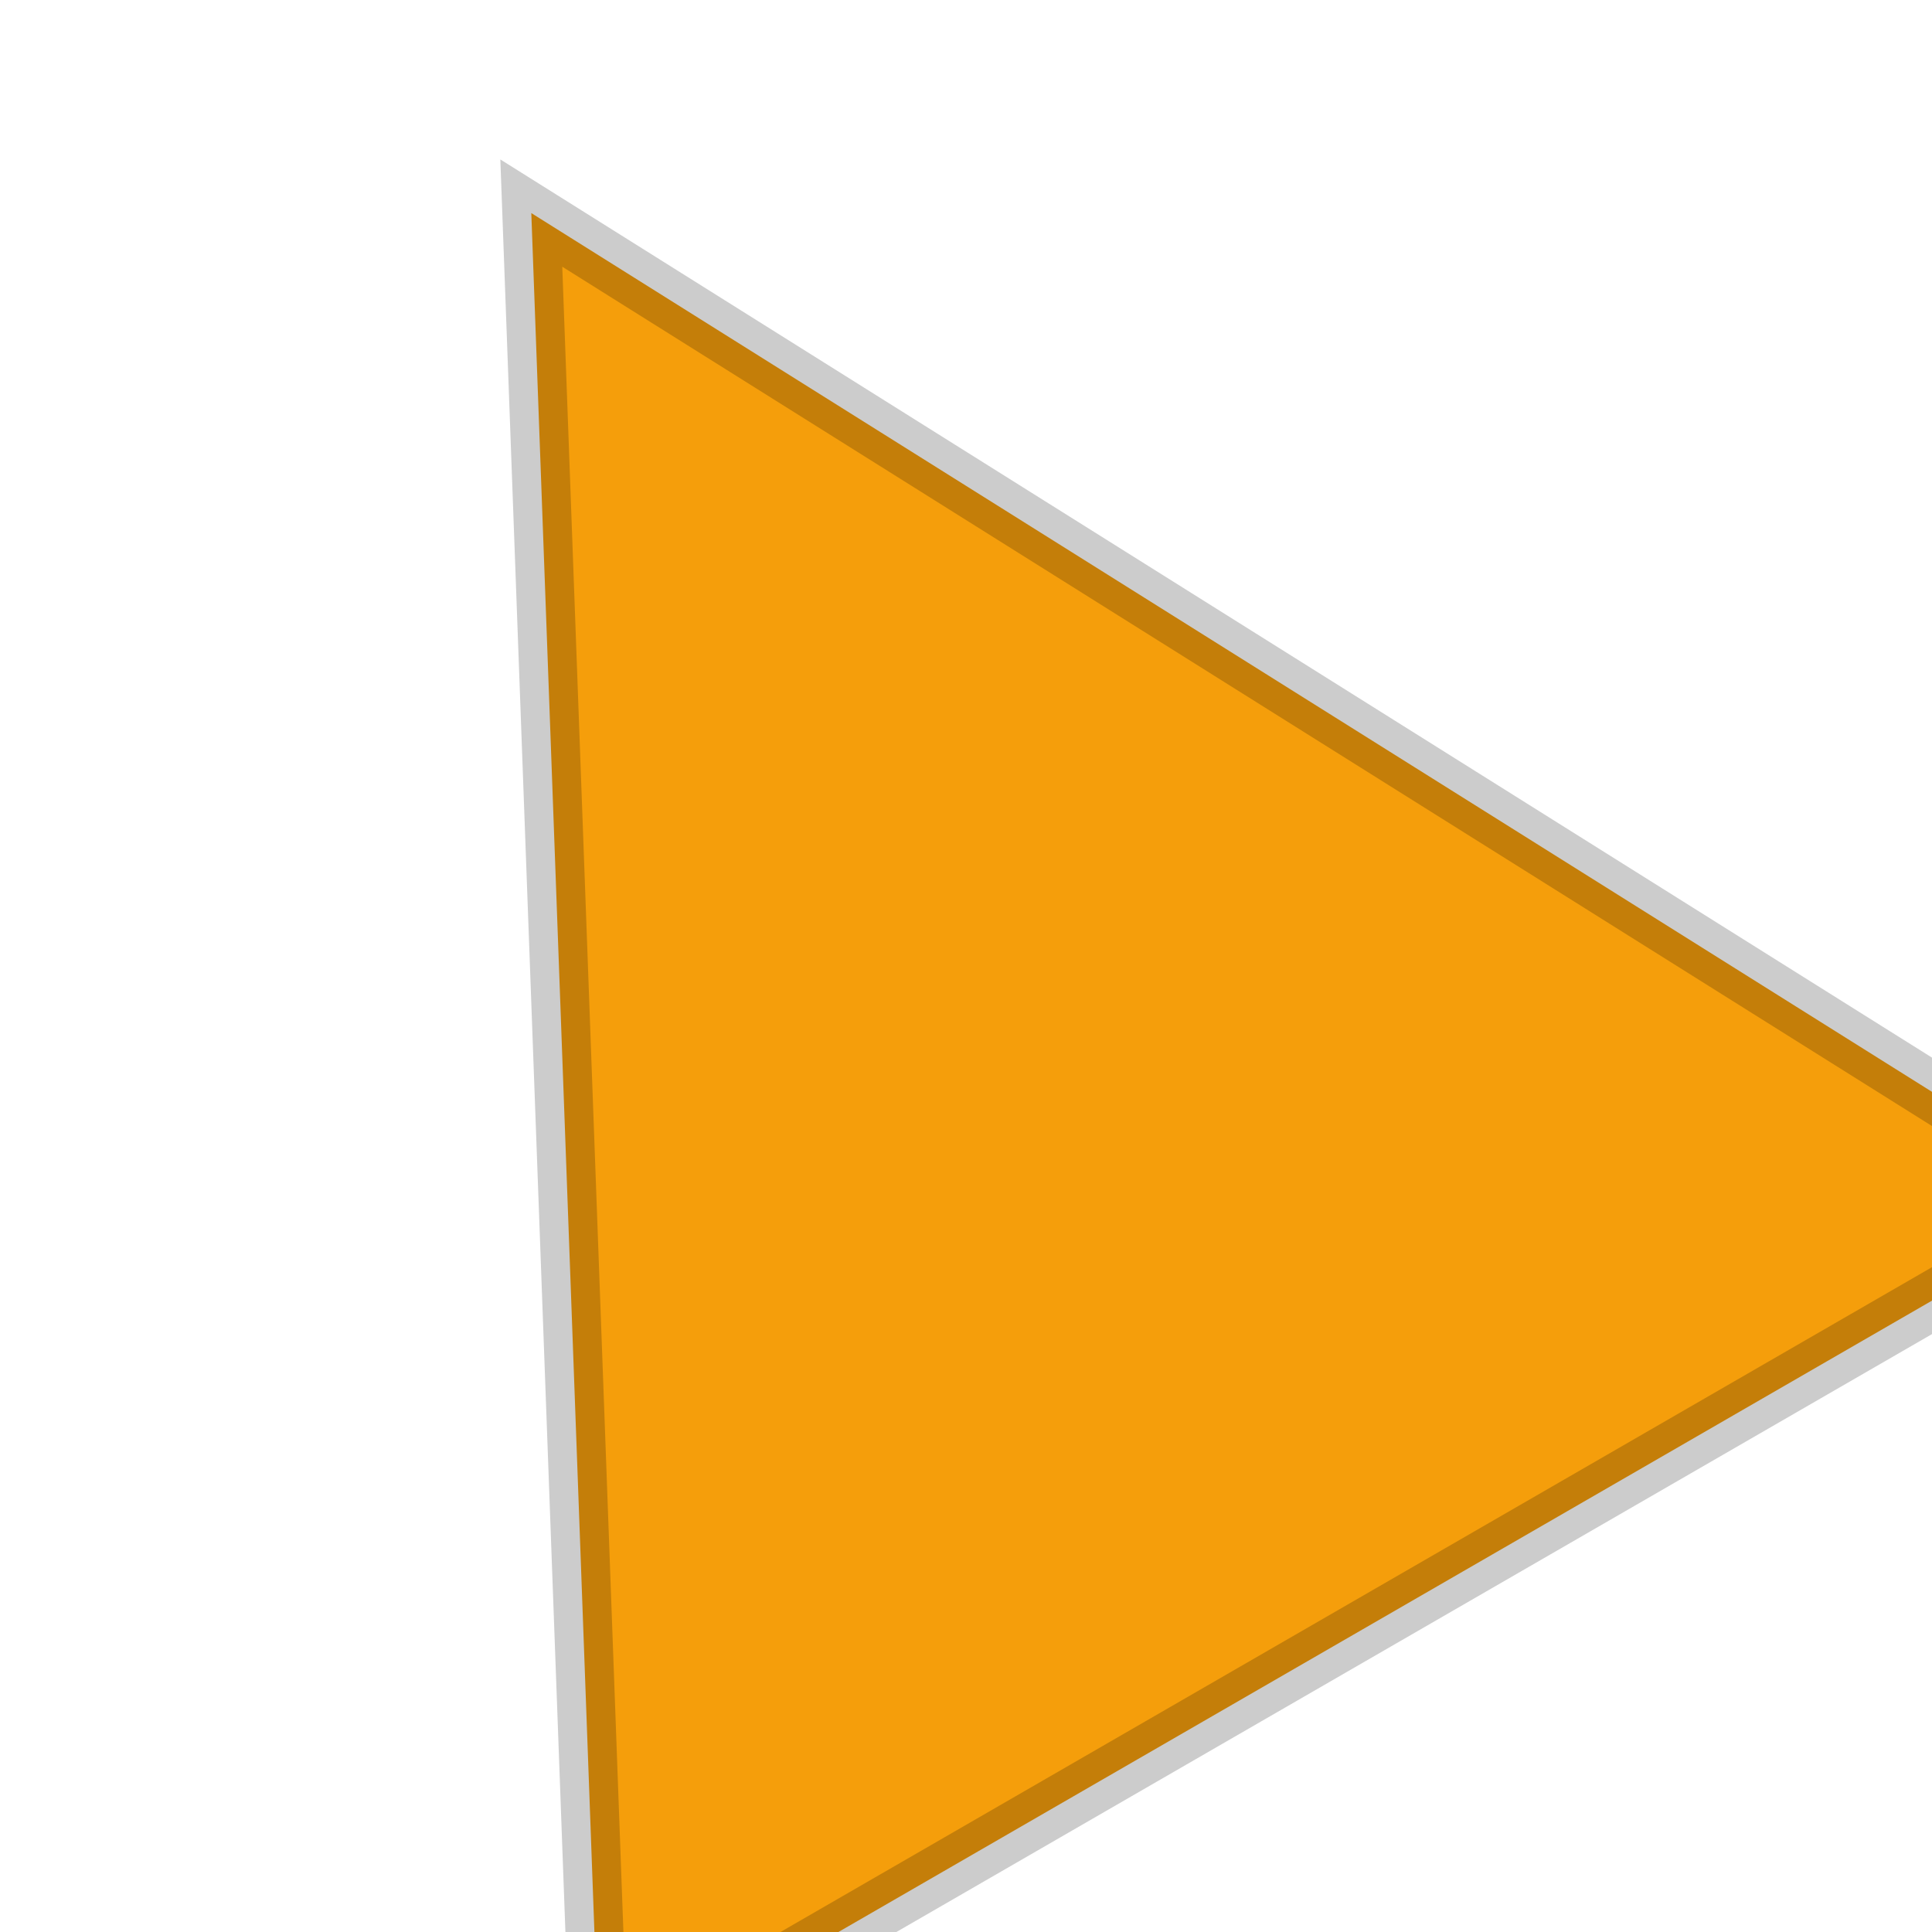
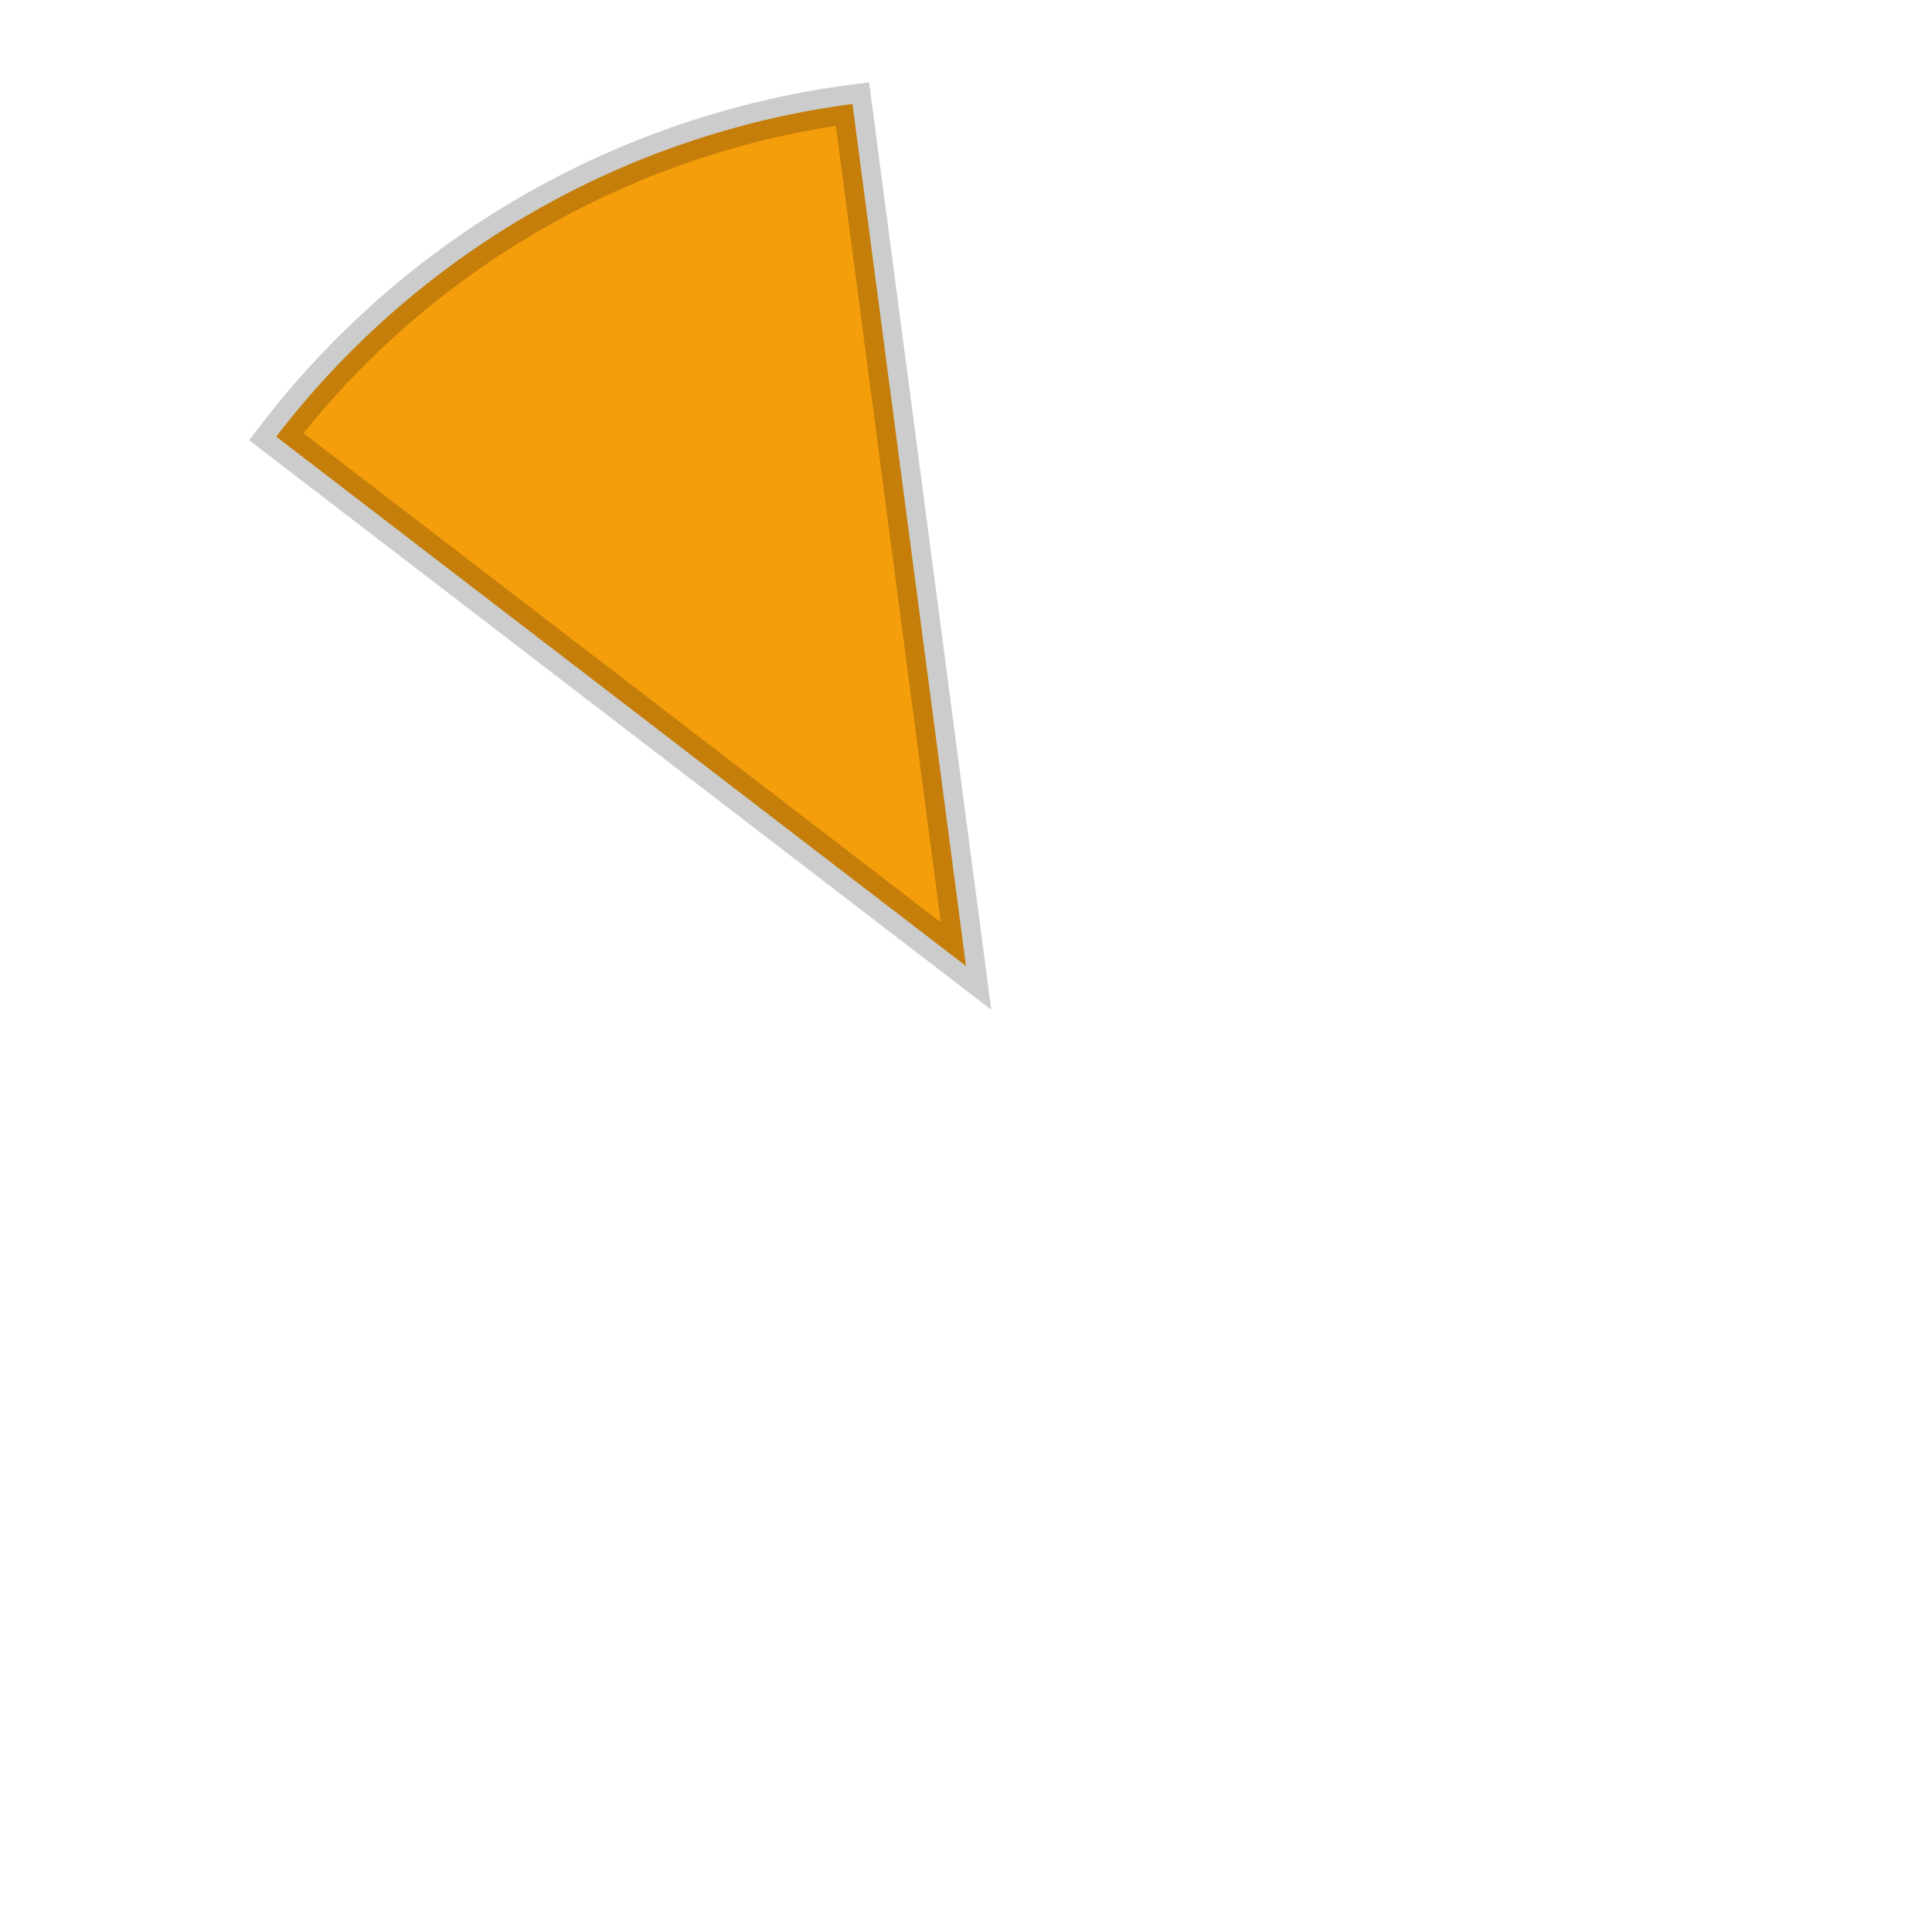
<svg xmlns="http://www.w3.org/2000/svg" width="100" height="100" viewBox="0 0 100 100">
-   <polygon points="50,5 95,90 5,90" fill="#F59E0B" stroke="rgba(0,0,0,0.2)" stroke-width="3" transform="rotate(330 50 50)" />
+   <path d="M 50,50 L 32.78,8.42 A 45,45 0 0 1 67.22,8.42 Z" fill="#F59E0B" stroke="rgba(0,0,0,0.2)" stroke-width="2" transform="rotate(330 50 50)" />
</svg>
